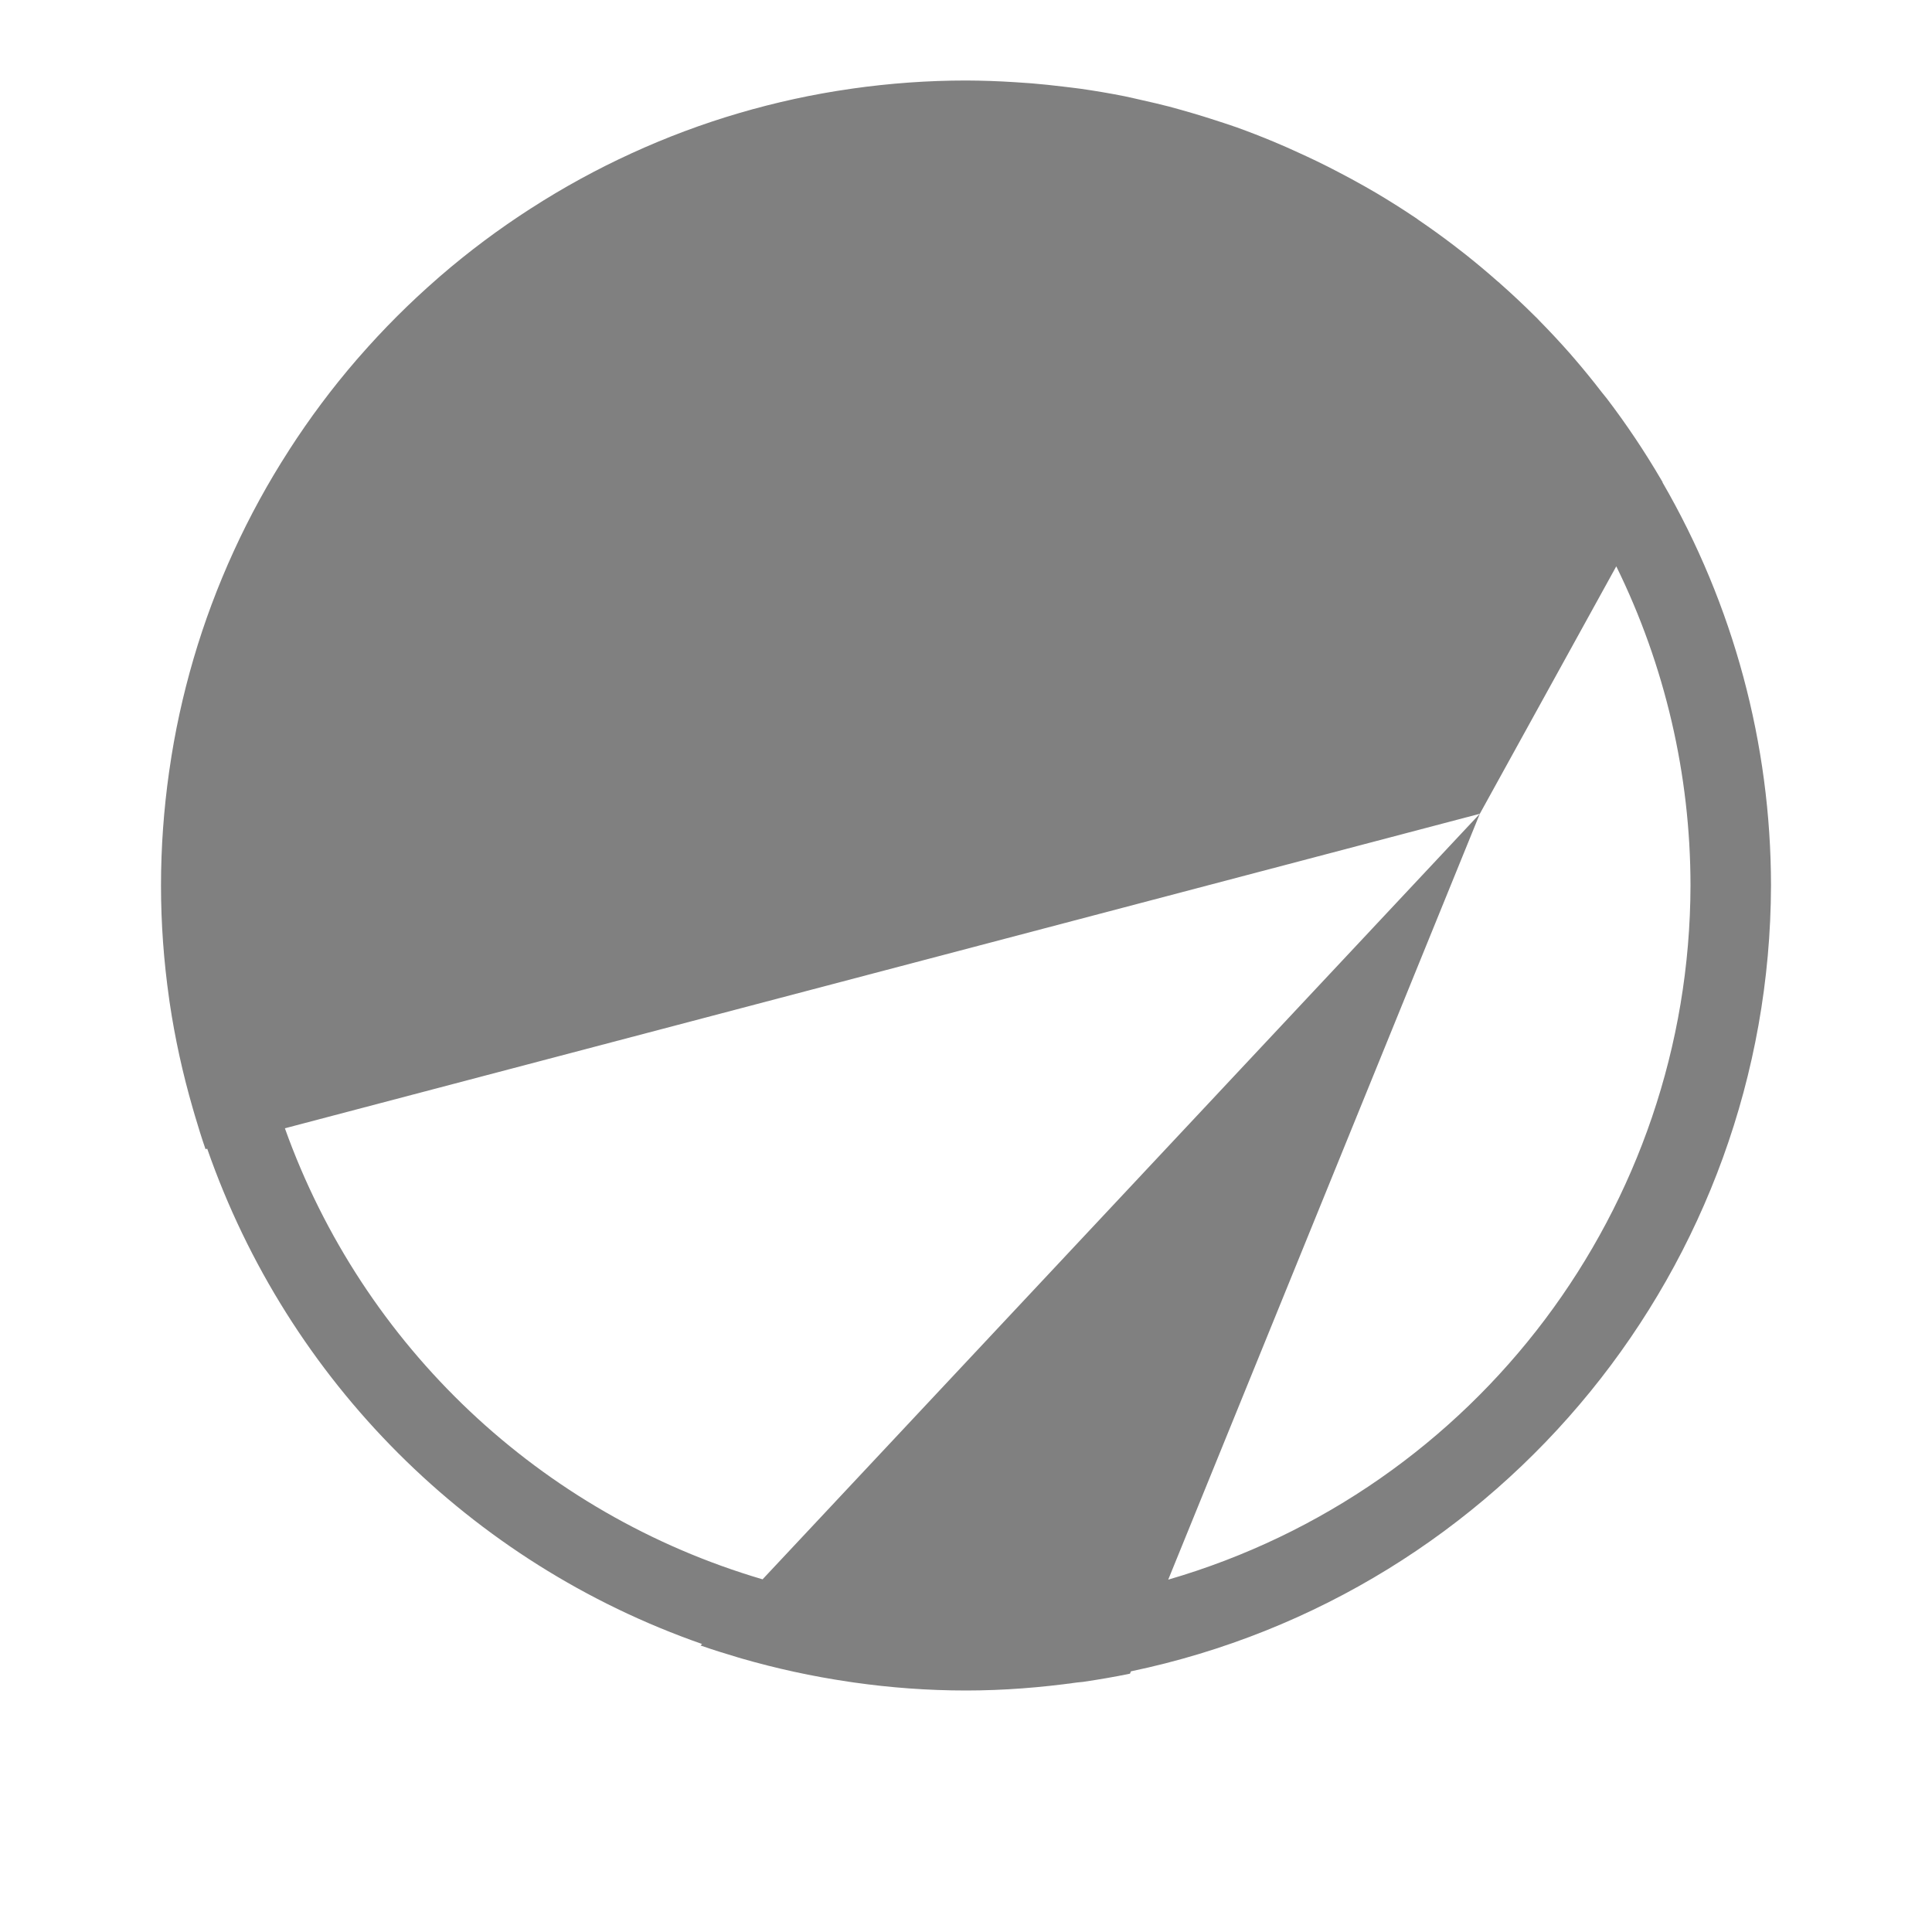
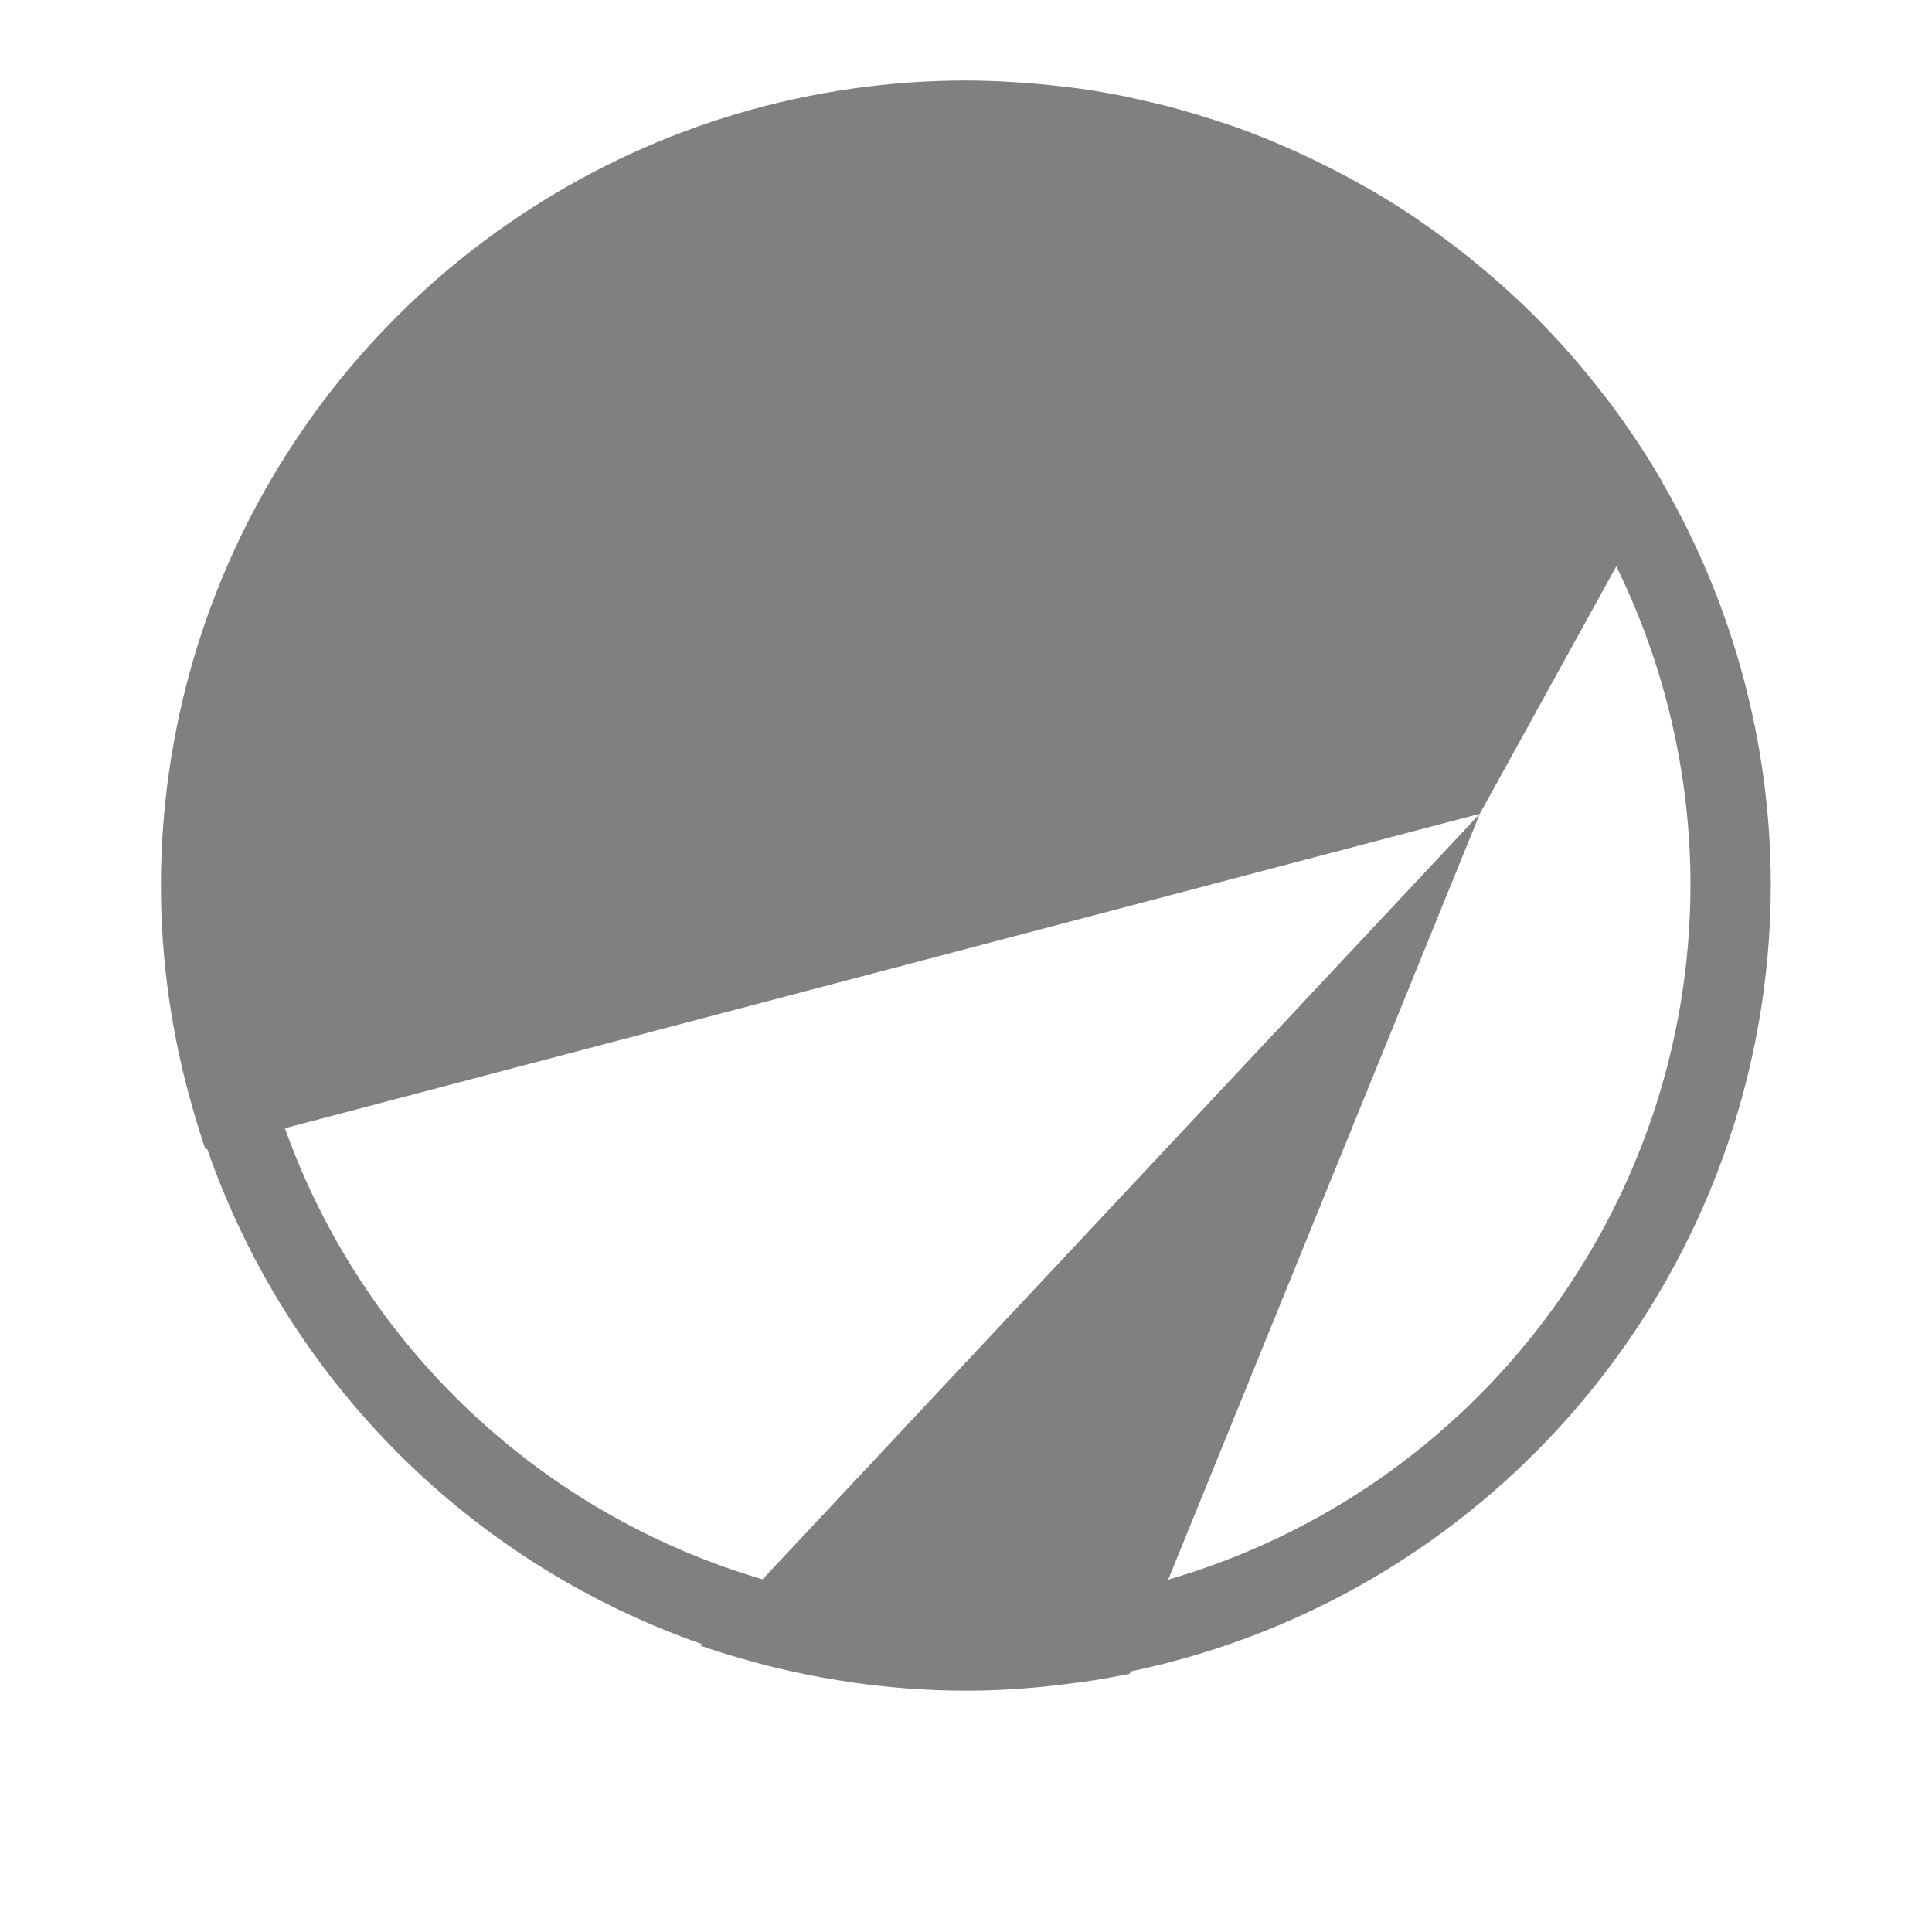
- <svg xmlns="http://www.w3.org/2000/svg" width="24" height="24" viewBox="0 0 24 24" fill="none" version="1.1" id="svg19">
-   <path id="path292" style="fill:#808080;stroke-width:2.9" d="M 12 1 C 11.522 1 11.052 1.035 10.592 1.1 A 10 10 0 0 0 10.566 1.104 C 10.094 1.171 9.632 1.273 9.184 1.404 C 8.723 1.539 8.276 1.707 7.846 1.904 C 7.413 2.102 6.997 2.33 6.6 2.586 A 10 10 0 0 0 6.59 2.592 C 6.197 2.845 5.822 3.125 5.469 3.43 A 10 10 0 0 0 5.436 3.459 C 5.088 3.762 4.762 4.088 4.459 4.436 A 10 10 0 0 0 4.43 4.469 C 4.125 4.822 3.845 5.197 3.592 5.59 A 10 10 0 0 0 3.586 5.6 C 3.33 5.997 3.102 6.413 2.904 6.846 C 2.707 7.276 2.539 7.723 2.404 8.184 C 2.273 8.632 2.171 9.094 2.104 9.566 A 10 10 0 0 0 2.1 9.592 C 2.035 10.052 2 10.522 2 11 C 2 11.476 2.035 11.943 2.1 12.4 A 10 10 0 0 0 2.107 12.451 C 2.173 12.898 2.27 13.336 2.393 13.762 A 10 10 0 0 0 2.42 13.855 C 2.462 13.997 2.505 14.137 2.553 14.275 L 2.574 14.27 A 10 10 0 0 0 8.721 20.422 L 8.703 20.441 C 8.855 20.494 9.009 20.542 9.164 20.588 A 10 10 0 0 0 9.211 20.602 C 9.644 20.727 10.088 20.824 10.543 20.891 A 10 10 0 0 0 10.604 20.9 C 11.06 20.965 11.526 21 12 21 C 12.47 21 12.93 20.963 13.383 20.9 A 10 10 0 0 0 13.453 20.893 C 13.649 20.864 13.845 20.831 14.037 20.791 L 14.049 20.762 A 10 10 0 0 0 22 11 A 10 10 0 0 0 20.652 5.992 L 20.654 5.99 C 20.647 5.977 20.639 5.964 20.631 5.951 A 10 10 0 0 0 19.961 4.951 C 19.941 4.925 19.919 4.899 19.898 4.873 A 10 10 0 0 0 19.551 4.447 A 10 10 0 0 0 19.529 4.422 C 19.524 4.416 19.519 4.41 19.514 4.404 A 10 10 0 0 0 19.125 3.986 A 10 10 0 0 0 19.092 3.951 C 19.085 3.944 19.077 3.937 19.07 3.93 A 10 10 0 0 0 18.633 3.52 A 10 10 0 0 0 18.625 3.512 C 18.619 3.506 18.612 3.502 18.605 3.496 A 10 10 0 0 0 18.209 3.164 C 18.157 3.123 18.105 3.083 18.053 3.043 A 10 10 0 0 0 17.621 2.732 A 10 10 0 0 0 17.609 2.723 C 17.609 2.722 17.608 2.721 17.607 2.721 A 10 10 0 0 0 17.092 2.395 C 17.047 2.368 17.001 2.342 16.955 2.316 A 10 10 0 0 0 16.617 2.133 C 16.531 2.088 16.445 2.044 16.357 2.002 A 10 10 0 0 0 16.119 1.891 C 16.023 1.847 15.928 1.804 15.83 1.764 C 15.829 1.763 15.828 1.762 15.826 1.762 A 10 10 0 0 0 15.357 1.58 C 15.27 1.549 15.18 1.521 15.092 1.492 A 10 10 0 0 0 14.814 1.406 C 14.718 1.378 14.621 1.35 14.523 1.324 A 10 10 0 0 0 14.195 1.246 C 14.122 1.23 14.05 1.212 13.977 1.197 A 10 10 0 0 0 13.42 1.102 C 13.35 1.092 13.279 1.085 13.209 1.076 A 10 10 0 0 0 12.812 1.035 C 12.745 1.03 12.677 1.026 12.609 1.021 A 10 10 0 0 0 12 1 z M 20.078 7.035 A 9 9 0 0 1 21 11 A 9 9 0 0 1 14.512 19.623 L 18.383 10.109 L 9.473 19.619 A 9 9 0 0 1 3.539 14.016 L 18.383 10.109 L 20.078 7.035 z " />
+ <svg xmlns="http://www.w3.org/2000/svg" width="24" height="24" viewBox="0 1 24 24" fill="none" version="1.1" id="svg19">
+   <path id="path292" style="fill:#808080;stroke-width:2.9" d="m 12,2 c -0.478,0 -0.948,0.035 -1.408,0.1 a 10,10 0 0 0 -0.025,0.004 c -0.472,0.068 -0.934,0.169 -1.383,0.301 -0.461,0.135 -0.907,0.303 -1.338,0.5 -0.433,0.198 -0.849,0.426 -1.246,0.682 a 10,10 0 0 0 -0.01,0.006 c -0.393,0.254 -0.768,0.533 -1.121,0.838 a 10,10 0 0 0 -0.033,0.029 c -0.348,0.303 -0.674,0.629 -0.977,0.977 a 10,10 0 0 0 -0.029,0.033 c -0.305,0.353 -0.584,0.728 -0.838,1.121 a 10,10 0 0 0 -0.006,0.01 c -0.255,0.397 -0.484,0.813 -0.682,1.246 -0.197,0.431 -0.365,0.877 -0.5,1.338 -0.131,0.449 -0.233,0.91 -0.301,1.383 a 10,10 0 0 0 -0.004,0.025 c -0.065,0.46 -0.1,0.93 -0.1,1.408 0,0.476 0.035,0.943 0.1,1.4 a 10,10 0 0 0 0.008,0.051 c 0.066,0.447 0.162,0.885 0.285,1.311 a 10,10 0 0 0 0.027,0.094 c 0.042,0.141 0.085,0.282 0.133,0.42 l 0.021,-0.006 a 10,10 0 0 0 6.146,6.152 l -0.018,0.02 c 0.152,0.053 0.306,0.101 0.461,0.146 a 10,10 0 0 0 0.047,0.014 c 0.433,0.126 0.877,0.222 1.332,0.289 a 10,10 0 0 0 0.061,0.01 c 0.456,0.064 0.922,0.1 1.396,0.1 0.47,0 0.93,-0.037 1.383,-0.1 a 10,10 0 0 0 0.07,-0.008 c 0.196,-0.029 0.392,-0.062 0.584,-0.102 l 0.012,-0.029 a 10,10 0 0 0 7.951,-9.762 10,10 0 0 0 -1.348,-5.008 l 0.002,-0.002 c -0.008,-0.013 -0.016,-0.026 -0.023,-0.039 a 10,10 0 0 0 -0.67,-1 c -0.02,-0.027 -0.042,-0.052 -0.062,-0.078 a 10,10 0 0 0 -0.348,-0.426 10,10 0 0 0 -0.021,-0.025 c -0.005,-0.006 -0.01,-0.012 -0.016,-0.018 a 10,10 0 0 0 -0.389,-0.418 10,10 0 0 0 -0.033,-0.035 c -0.007,-0.007 -0.014,-0.014 -0.021,-0.021 a 10,10 0 0 0 -0.438,-0.41 10,10 0 0 0 -0.008,-0.008 c -0.006,-0.006 -0.013,-0.01 -0.02,-0.016 a 10,10 0 0 0 -0.396,-0.332 c -0.052,-0.041 -0.104,-0.081 -0.156,-0.121 a 10,10 0 0 0 -0.432,-0.311 10,10 0 0 0 -0.012,-0.01 c -7.42e-4,-5.043e-4 -0.001,-0.001 -0.002,-0.002 a 10,10 0 0 0 -0.516,-0.326 c -0.045,-0.027 -0.091,-0.052 -0.137,-0.078 a 10,10 0 0 0 -0.338,-0.184 c -0.086,-0.045 -0.172,-0.088 -0.26,-0.131 a 10,10 0 0 0 -0.238,-0.111 c -0.096,-0.043 -0.192,-0.086 -0.289,-0.127 -0.001,-5.551e-4 -0.003,-0.001 -0.004,-0.002 a 10,10 0 0 0 -0.469,-0.182 c -0.088,-0.031 -0.177,-0.059 -0.266,-0.088 a 10,10 0 0 0 -0.277,-0.086 c -0.097,-0.028 -0.193,-0.057 -0.291,-0.082 a 10,10 0 0 0 -0.328,-0.078 c -0.073,-0.016 -0.145,-0.034 -0.219,-0.049 a 10,10 0 0 0 -0.557,-0.096 c -0.07,-0.01 -0.141,-0.017 -0.211,-0.025 a 10,10 0 0 0 -0.396,-0.041 c -0.068,-0.005 -0.135,-0.01 -0.203,-0.014 a 10,10 0 0 0 -0.609,-0.021 z m 8.078,6.035 a 9,9 0 0 1 0.922,3.965 9,9 0 0 1 -6.488,8.623 l 3.871,-9.514 -8.91,9.51 a 9,9 0 0 1 -5.934,-5.604 l 14.844,-3.906 z" />
  <defs id="defs409" />
</svg>
